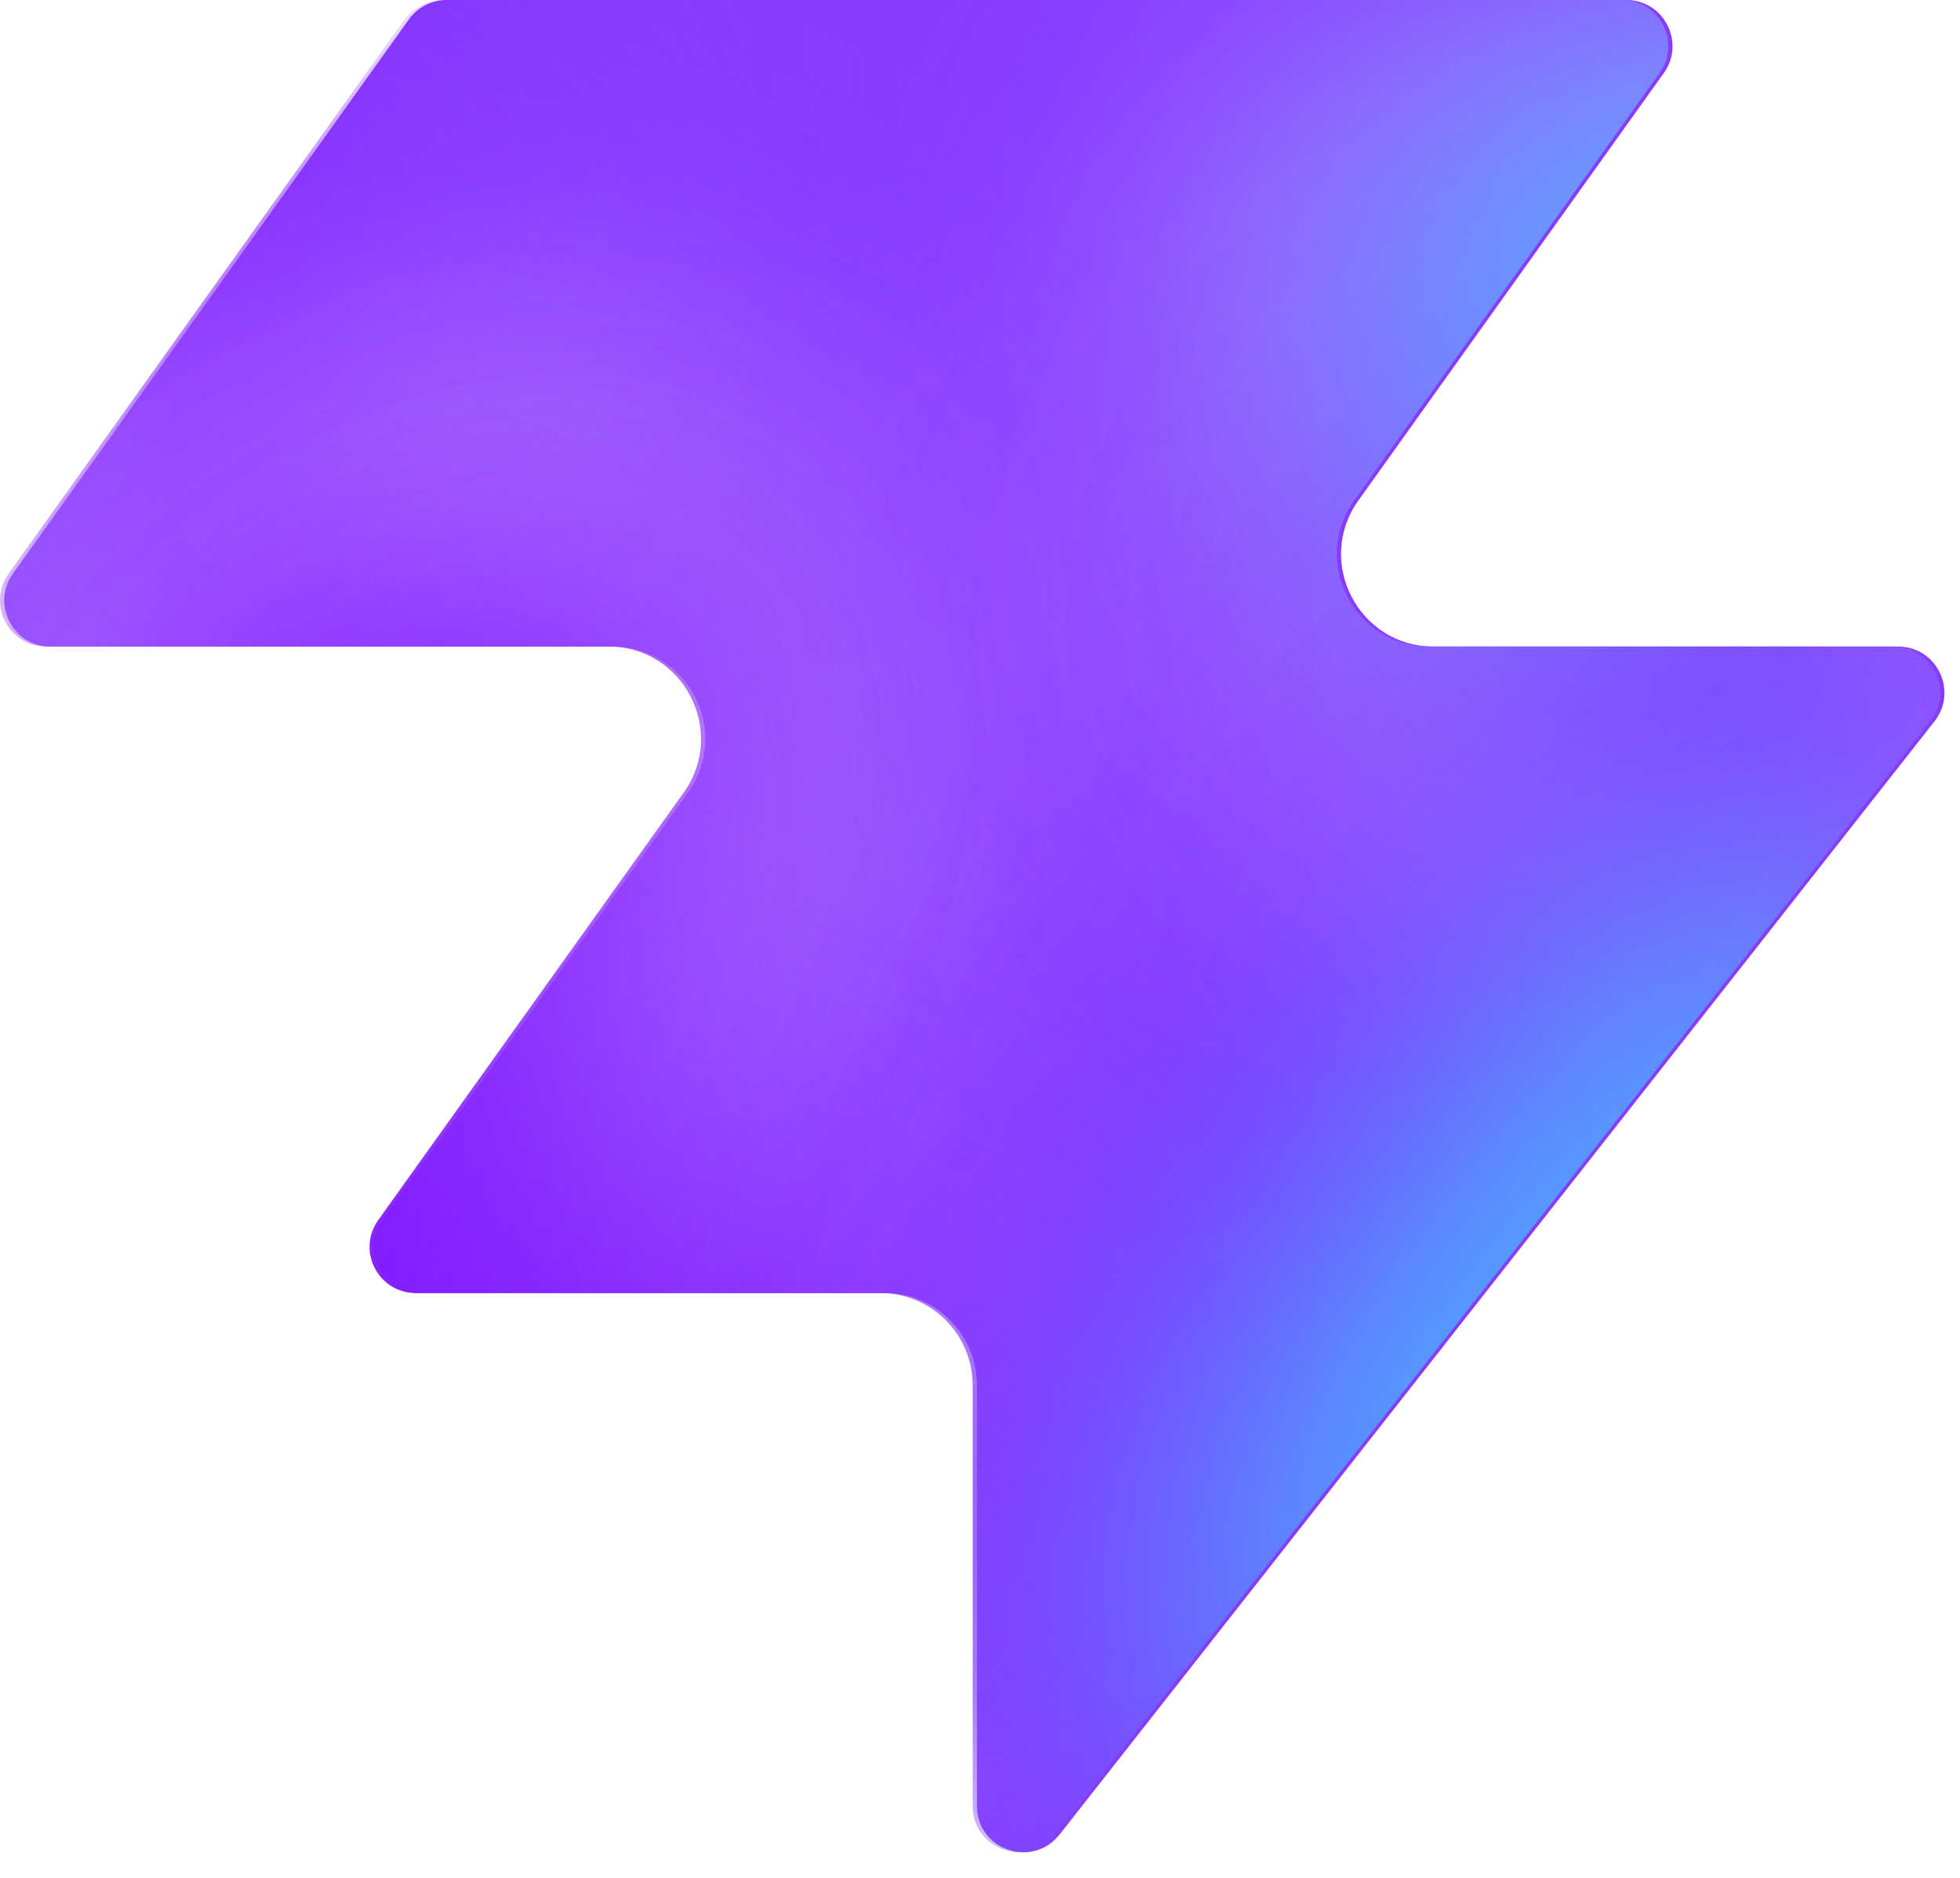
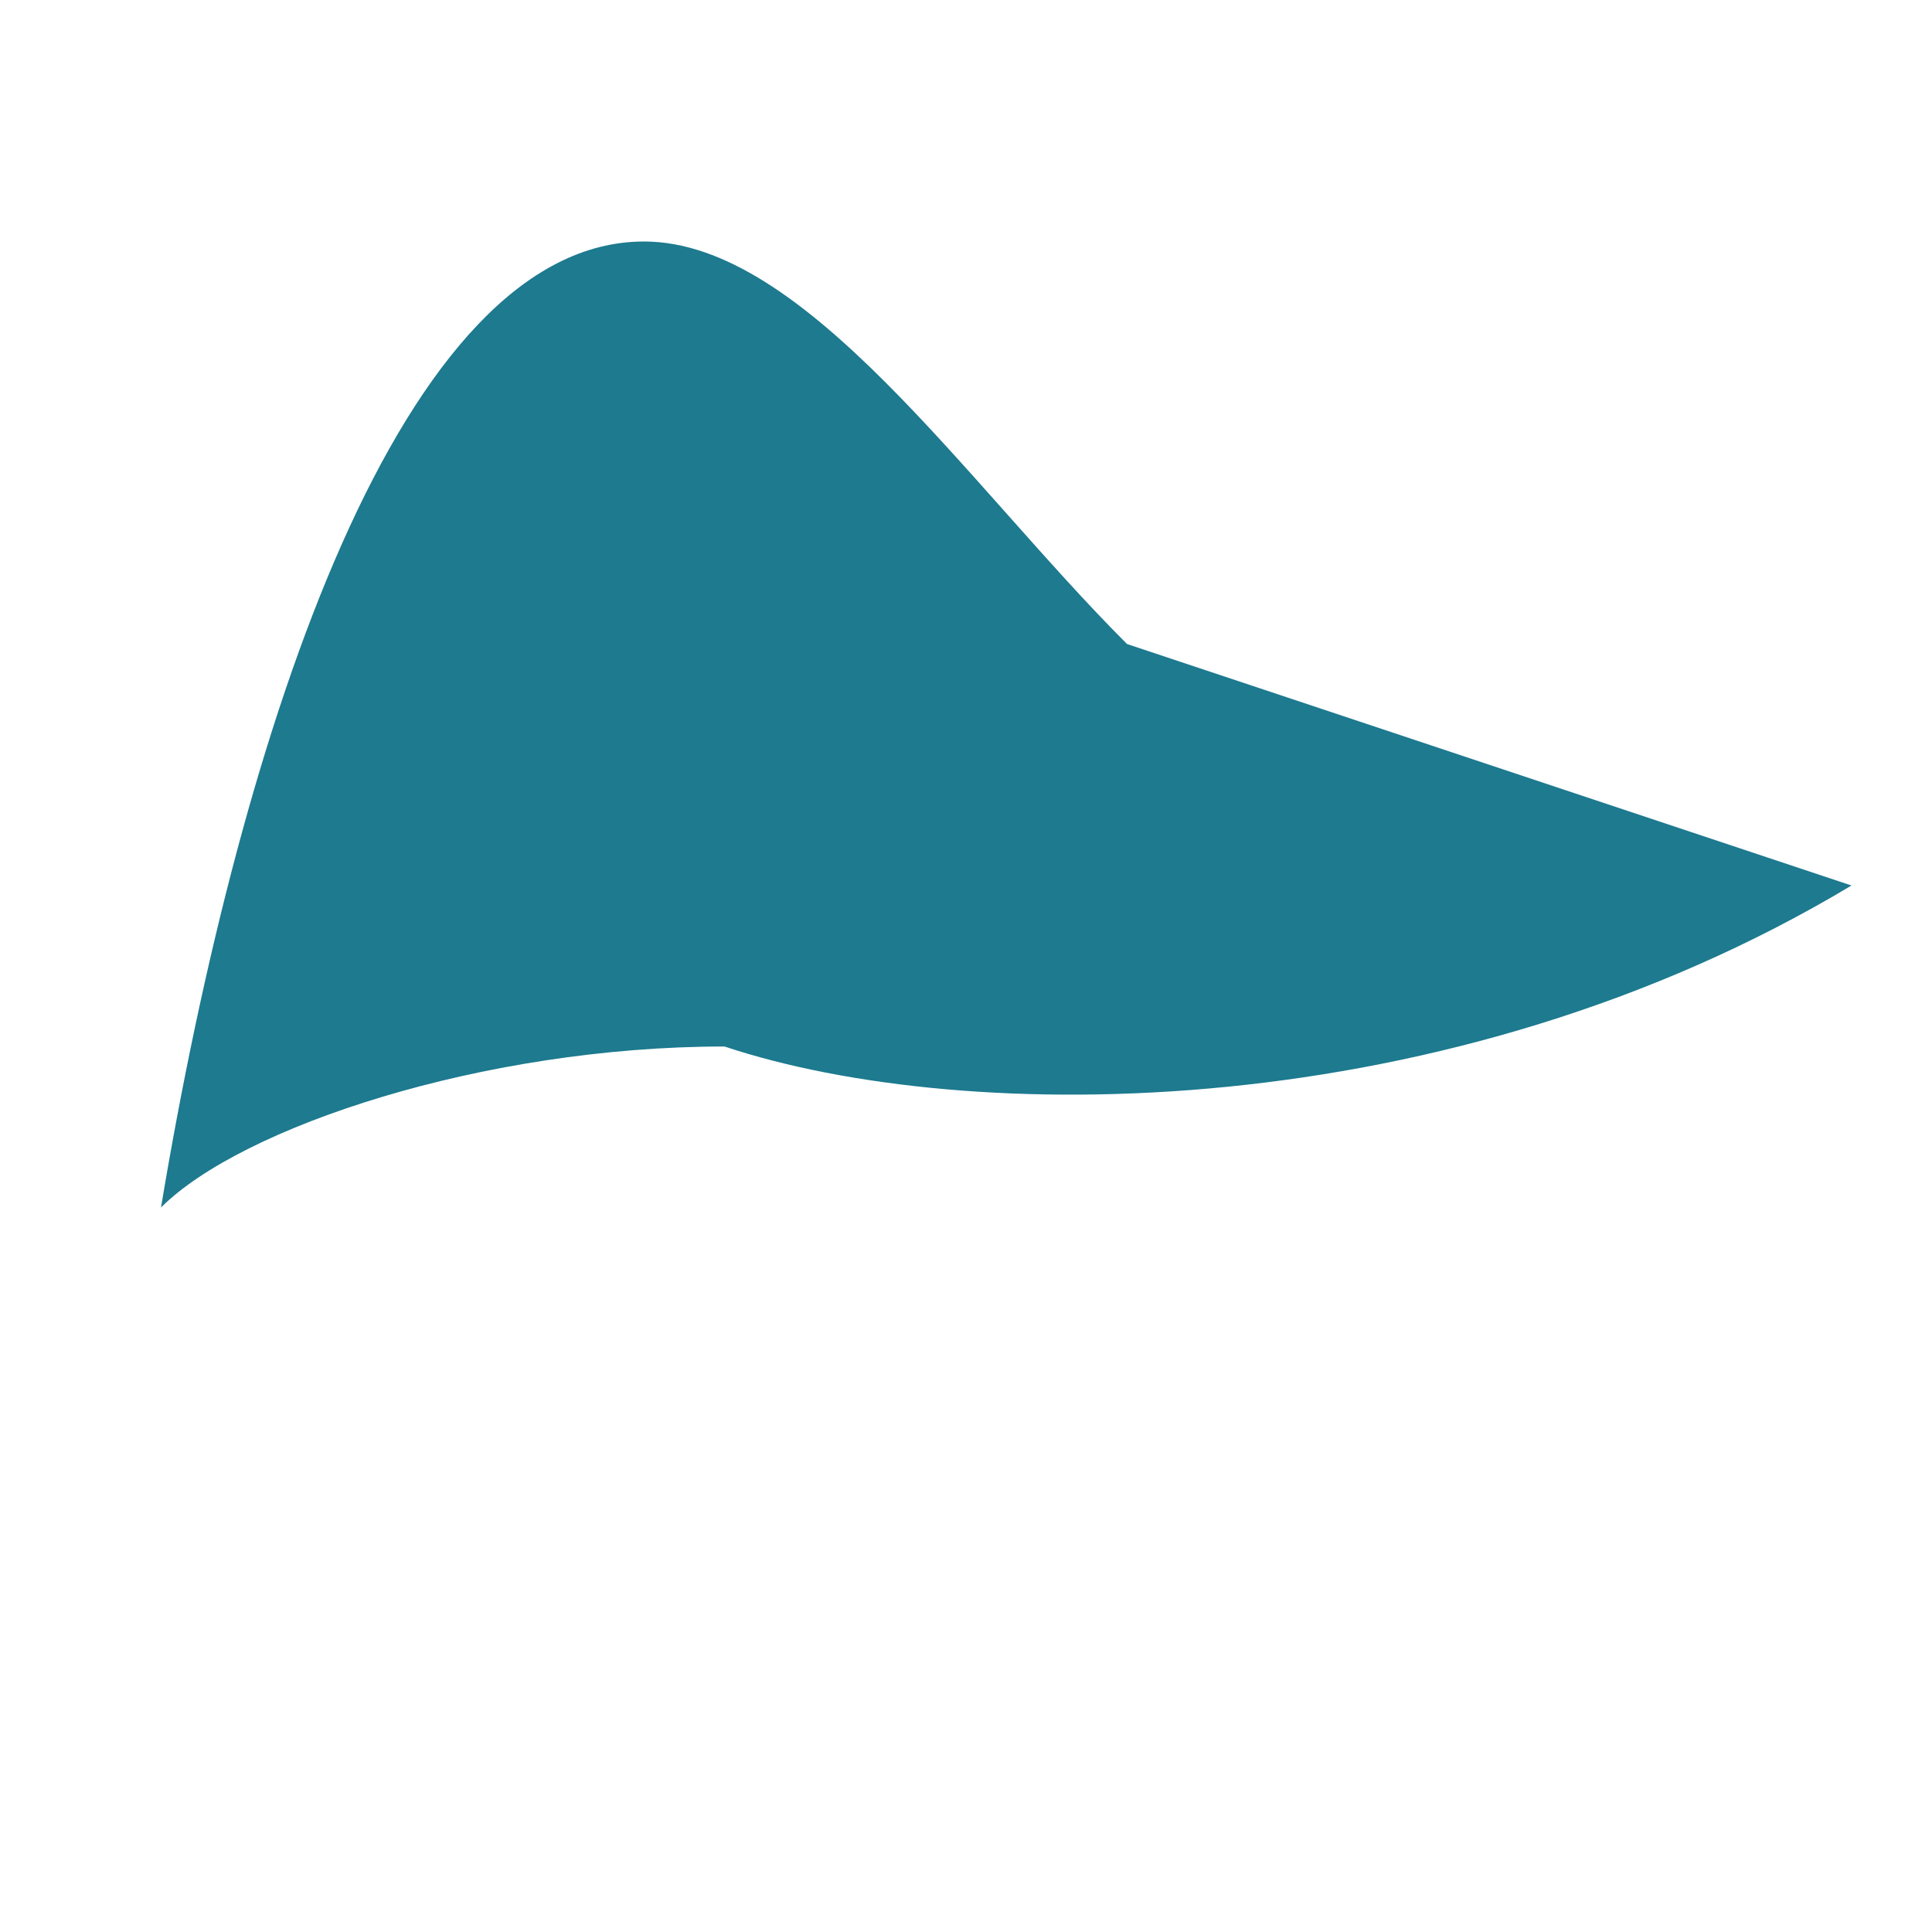
- <svg xmlns="http://www.w3.org/2000/svg" width="48" height="46" fill="none" viewBox="0 0 48 46">
-   <path fill="#863bff" d="M25.946 44.938c-.664.845-2.021.375-2.021-.698V33.937a2.26 2.26 0 0 0-2.262-2.262H10.287c-.92 0-1.456-1.04-.92-1.788l7.48-10.471c1.07-1.497 0-3.578-1.842-3.578H1.237c-.92 0-1.456-1.04-.92-1.788L10.013.474c.214-.297.556-.474.92-.474h28.894c.92 0 1.456 1.04.92 1.788l-7.48 10.471c-1.07 1.498 0 3.579 1.842 3.579h11.377c.943 0 1.473 1.088.89 1.83L25.947 44.94z" style="fill:#863bff;fill:color(display-p3 .525 .23 1);fill-opacity:1" />
-   <mask id="a" width="48" height="46" x="0" y="0" maskUnits="userSpaceOnUse" style="mask-type:alpha">
-     <path fill="#000" d="M25.842 44.938c-.664.844-2.021.375-2.021-.698V33.937a2.26 2.26 0 0 0-2.262-2.262H10.183c-.92 0-1.456-1.04-.92-1.788l7.48-10.471c1.07-1.498 0-3.579-1.842-3.579H1.133c-.92 0-1.456-1.04-.92-1.787L9.91.473c.214-.297.556-.474.92-.474h28.894c.92 0 1.456 1.04.92 1.788l-7.48 10.471c-1.07 1.498 0 3.578 1.842 3.578h11.377c.943 0 1.473 1.088.89 1.832L25.843 44.94z" style="fill:#000;fill-opacity:1" />
-   </mask>
-   <g mask="url(#a)">
-     <g filter="url(#b)">
-       <ellipse cx="5.508" cy="14.704" fill="#ede6ff" rx="5.508" ry="14.704" style="fill:#ede6ff;fill:color(display-p3 .927 .903 1);fill-opacity:1" transform="matrix(.00324 1 1 -.00324 -4.47 31.516)" />
-     </g>
-     <g filter="url(#c)">
-       <ellipse cx="10.399" cy="29.851" fill="#ede6ff" rx="10.399" ry="29.851" style="fill:#ede6ff;fill:color(display-p3 .927 .903 1);fill-opacity:1" transform="matrix(.00324 1 1 -.00324 -39.328 7.883)" />
-     </g>
-     <g filter="url(#d)">
-       <ellipse cx="5.508" cy="30.487" fill="#7e14ff" rx="5.508" ry="30.487" style="fill:#7e14ff;fill:color(display-p3 .492 .077 1);fill-opacity:1" transform="rotate(89.814 -25.913 -14.639)scale(1 -1)" />
-     </g>
-     <g filter="url(#e)">
-       <ellipse cx="5.508" cy="30.599" fill="#7e14ff" rx="5.508" ry="30.599" style="fill:#7e14ff;fill:color(display-p3 .492 .077 1);fill-opacity:1" transform="rotate(89.814 -32.644 -3.334)scale(1 -1)" />
-     </g>
-     <g filter="url(#f)">
-       <ellipse cx="5.508" cy="30.599" fill="#7e14ff" rx="5.508" ry="30.599" style="fill:#7e14ff;fill:color(display-p3 .492 .077 1);fill-opacity:1" transform="matrix(.00324 1 1 -.00324 -34.34 30.47)" />
-     </g>
-     <g filter="url(#g)">
-       <ellipse cx="14.072" cy="22.078" fill="#ede6ff" rx="14.072" ry="22.078" style="fill:#ede6ff;fill:color(display-p3 .927 .903 1);fill-opacity:1" transform="rotate(93.35 24.506 48.493)scale(-1 1)" />
-     </g>
-     <g filter="url(#h)">
-       <ellipse cx="3.47" cy="21.501" fill="#7e14ff" rx="3.47" ry="21.501" style="fill:#7e14ff;fill:color(display-p3 .492 .077 1);fill-opacity:1" transform="rotate(89.009 28.708 47.59)scale(-1 1)" />
-     </g>
-     <g filter="url(#i)">
-       <ellipse cx="3.47" cy="21.501" fill="#7e14ff" rx="3.47" ry="21.501" style="fill:#7e14ff;fill:color(display-p3 .492 .077 1);fill-opacity:1" transform="rotate(89.009 28.708 47.59)scale(-1 1)" />
-     </g>
-     <g filter="url(#j)">
-       <ellipse cx=".387" cy="8.972" fill="#7e14ff" rx="4.407" ry="29.108" style="fill:#7e14ff;fill:color(display-p3 .492 .077 1);fill-opacity:1" transform="rotate(39.51 .387 8.972)" />
-     </g>
-     <g filter="url(#k)">
-       <ellipse cx="47.523" cy="-6.092" fill="#7e14ff" rx="4.407" ry="29.108" style="fill:#7e14ff;fill:color(display-p3 .492 .077 1);fill-opacity:1" transform="rotate(37.892 47.523 -6.092)" />
-     </g>
-     <g filter="url(#l)">
-       <ellipse cx="41.412" cy="6.333" fill="#47bfff" rx="5.971" ry="9.665" style="fill:#47bfff;fill:color(display-p3 .28 .748 1);fill-opacity:1" transform="rotate(37.892 41.412 6.333)" />
-     </g>
-     <g filter="url(#m)">
-       <ellipse cx="-1.879" cy="38.332" fill="#7e14ff" rx="4.407" ry="29.108" style="fill:#7e14ff;fill:color(display-p3 .492 .077 1);fill-opacity:1" transform="rotate(37.892 -1.88 38.332)" />
-     </g>
-     <g filter="url(#n)">
-       <ellipse cx="-1.879" cy="38.332" fill="#7e14ff" rx="4.407" ry="29.108" style="fill:#7e14ff;fill:color(display-p3 .492 .077 1);fill-opacity:1" transform="rotate(37.892 -1.88 38.332)" />
-     </g>
-     <g filter="url(#o)">
-       <ellipse cx="35.651" cy="29.907" fill="#7e14ff" rx="4.407" ry="29.108" style="fill:#7e14ff;fill:color(display-p3 .492 .077 1);fill-opacity:1" transform="rotate(37.892 35.651 29.907)" />
-     </g>
-     <g filter="url(#p)">
-       <ellipse cx="38.418" cy="32.4" fill="#47bfff" rx="5.971" ry="15.297" style="fill:#47bfff;fill:color(display-p3 .28 .748 1);fill-opacity:1" transform="rotate(37.892 38.418 32.4)" />
-     </g>
-   </g>
-   <defs>
-     <filter id="b" width="60.045" height="41.654" x="-19.77" y="16.149" color-interpolation-filters="sRGB" filterUnits="userSpaceOnUse">
-       <feFlood flood-opacity="0" result="BackgroundImageFix" />
-       <feBlend in="SourceGraphic" in2="BackgroundImageFix" result="shape" />
-       <feGaussianBlur result="effect1_foregroundBlur_2002_17158" stdDeviation="7.659" />
-     </filter>
-     <filter id="c" width="90.34" height="51.437" x="-54.613" y="-7.533" color-interpolation-filters="sRGB" filterUnits="userSpaceOnUse">
-       <feFlood flood-opacity="0" result="BackgroundImageFix" />
-       <feBlend in="SourceGraphic" in2="BackgroundImageFix" result="shape" />
-       <feGaussianBlur result="effect1_foregroundBlur_2002_17158" stdDeviation="7.659" />
-     </filter>
-     <filter id="d" width="79.355" height="29.4" x="-49.64" y="2.03" color-interpolation-filters="sRGB" filterUnits="userSpaceOnUse">
-       <feFlood flood-opacity="0" result="BackgroundImageFix" />
-       <feBlend in="SourceGraphic" in2="BackgroundImageFix" result="shape" />
-       <feGaussianBlur result="effect1_foregroundBlur_2002_17158" stdDeviation="4.596" />
-     </filter>
-     <filter id="e" width="79.579" height="29.4" x="-45.045" y="20.029" color-interpolation-filters="sRGB" filterUnits="userSpaceOnUse">
-       <feFlood flood-opacity="0" result="BackgroundImageFix" />
-       <feBlend in="SourceGraphic" in2="BackgroundImageFix" result="shape" />
-       <feGaussianBlur result="effect1_foregroundBlur_2002_17158" stdDeviation="4.596" />
-     </filter>
-     <filter id="f" width="79.579" height="29.4" x="-43.513" y="21.178" color-interpolation-filters="sRGB" filterUnits="userSpaceOnUse">
-       <feFlood flood-opacity="0" result="BackgroundImageFix" />
-       <feBlend in="SourceGraphic" in2="BackgroundImageFix" result="shape" />
-       <feGaussianBlur result="effect1_foregroundBlur_2002_17158" stdDeviation="4.596" />
-     </filter>
-     <filter id="g" width="74.749" height="58.852" x="15.756" y="-17.901" color-interpolation-filters="sRGB" filterUnits="userSpaceOnUse">
-       <feFlood flood-opacity="0" result="BackgroundImageFix" />
-       <feBlend in="SourceGraphic" in2="BackgroundImageFix" result="shape" />
-       <feGaussianBlur result="effect1_foregroundBlur_2002_17158" stdDeviation="7.659" />
-     </filter>
-     <filter id="h" width="61.377" height="25.362" x="23.548" y="2.284" color-interpolation-filters="sRGB" filterUnits="userSpaceOnUse">
-       <feFlood flood-opacity="0" result="BackgroundImageFix" />
-       <feBlend in="SourceGraphic" in2="BackgroundImageFix" result="shape" />
-       <feGaussianBlur result="effect1_foregroundBlur_2002_17158" stdDeviation="4.596" />
-     </filter>
-     <filter id="i" width="61.377" height="25.362" x="23.548" y="2.284" color-interpolation-filters="sRGB" filterUnits="userSpaceOnUse">
-       <feFlood flood-opacity="0" result="BackgroundImageFix" />
-       <feBlend in="SourceGraphic" in2="BackgroundImageFix" result="shape" />
-       <feGaussianBlur result="effect1_foregroundBlur_2002_17158" stdDeviation="4.596" />
-     </filter>
-     <filter id="j" width="56.045" height="63.649" x="-27.636" y="-22.853" color-interpolation-filters="sRGB" filterUnits="userSpaceOnUse">
-       <feFlood flood-opacity="0" result="BackgroundImageFix" />
-       <feBlend in="SourceGraphic" in2="BackgroundImageFix" result="shape" />
-       <feGaussianBlur result="effect1_foregroundBlur_2002_17158" stdDeviation="4.596" />
-     </filter>
-     <filter id="k" width="54.814" height="64.646" x="20.116" y="-38.415" color-interpolation-filters="sRGB" filterUnits="userSpaceOnUse">
-       <feFlood flood-opacity="0" result="BackgroundImageFix" />
-       <feBlend in="SourceGraphic" in2="BackgroundImageFix" result="shape" />
-       <feGaussianBlur result="effect1_foregroundBlur_2002_17158" stdDeviation="4.596" />
-     </filter>
-     <filter id="l" width="33.541" height="35.313" x="24.641" y="-11.323" color-interpolation-filters="sRGB" filterUnits="userSpaceOnUse">
-       <feFlood flood-opacity="0" result="BackgroundImageFix" />
-       <feBlend in="SourceGraphic" in2="BackgroundImageFix" result="shape" />
-       <feGaussianBlur result="effect1_foregroundBlur_2002_17158" stdDeviation="4.596" />
-     </filter>
-     <filter id="m" width="54.814" height="64.646" x="-29.286" y="6.009" color-interpolation-filters="sRGB" filterUnits="userSpaceOnUse">
-       <feFlood flood-opacity="0" result="BackgroundImageFix" />
-       <feBlend in="SourceGraphic" in2="BackgroundImageFix" result="shape" />
-       <feGaussianBlur result="effect1_foregroundBlur_2002_17158" stdDeviation="4.596" />
-     </filter>
-     <filter id="n" width="54.814" height="64.646" x="-29.286" y="6.009" color-interpolation-filters="sRGB" filterUnits="userSpaceOnUse">
-       <feFlood flood-opacity="0" result="BackgroundImageFix" />
-       <feBlend in="SourceGraphic" in2="BackgroundImageFix" result="shape" />
-       <feGaussianBlur result="effect1_foregroundBlur_2002_17158" stdDeviation="4.596" />
-     </filter>
-     <filter id="o" width="54.814" height="64.646" x="8.244" y="-2.416" color-interpolation-filters="sRGB" filterUnits="userSpaceOnUse">
-       <feFlood flood-opacity="0" result="BackgroundImageFix" />
-       <feBlend in="SourceGraphic" in2="BackgroundImageFix" result="shape" />
-       <feGaussianBlur result="effect1_foregroundBlur_2002_17158" stdDeviation="4.596" />
-     </filter>
-     <filter id="p" width="39.409" height="43.623" x="18.713" y="10.588" color-interpolation-filters="sRGB" filterUnits="userSpaceOnUse">
-       <feFlood flood-opacity="0" result="BackgroundImageFix" />
-       <feBlend in="SourceGraphic" in2="BackgroundImageFix" result="shape" />
-       <feGaussianBlur result="effect1_foregroundBlur_2002_17158" stdDeviation="4.596" />
-     </filter>
-   </defs>
+ <svg xmlns="http://www.w3.org/2000/svg" viewBox="0 0 48 48" width="48" height="48" role="img" aria-label="bekk">
+   <path d="M 4 30 C 6 18, 10 6, 16 6 C 20 6, 24 12, 28 16 C 34 18, 40 20, 46 22 C 36 28, 24 28, 18 26 C 12 26, 6 28, 4 30 Z" fill="#1d7a8f" />
</svg>
